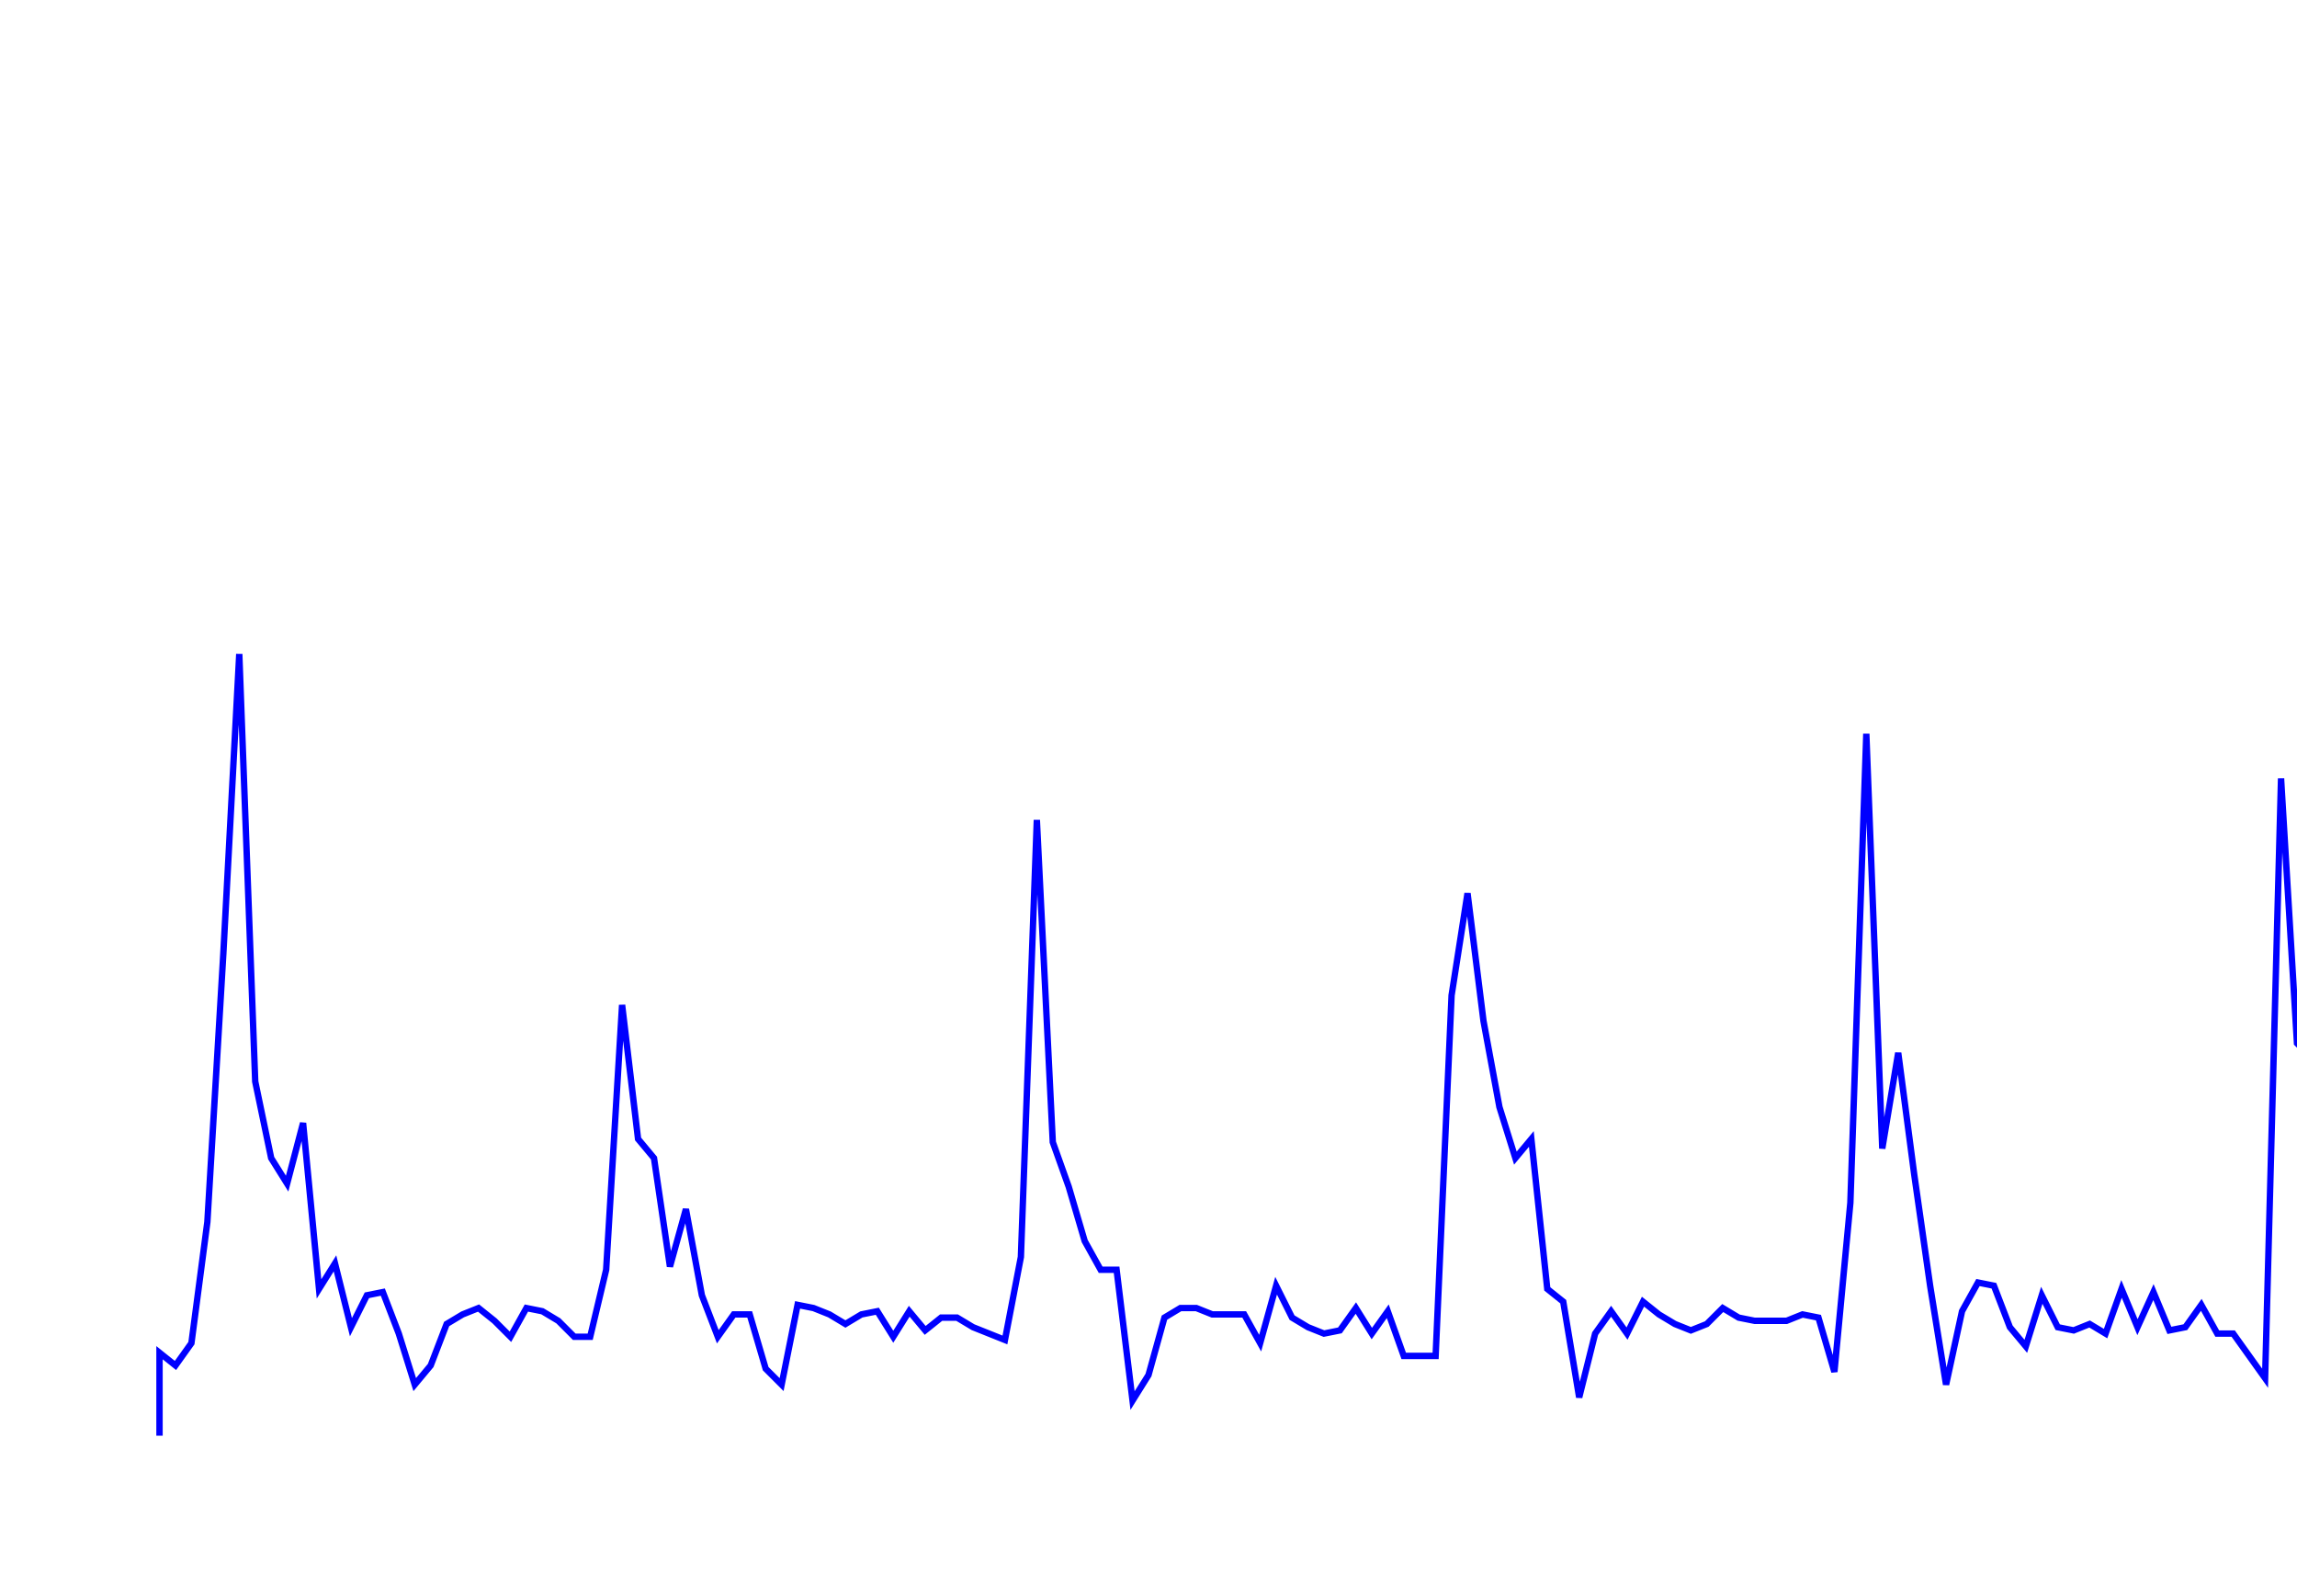
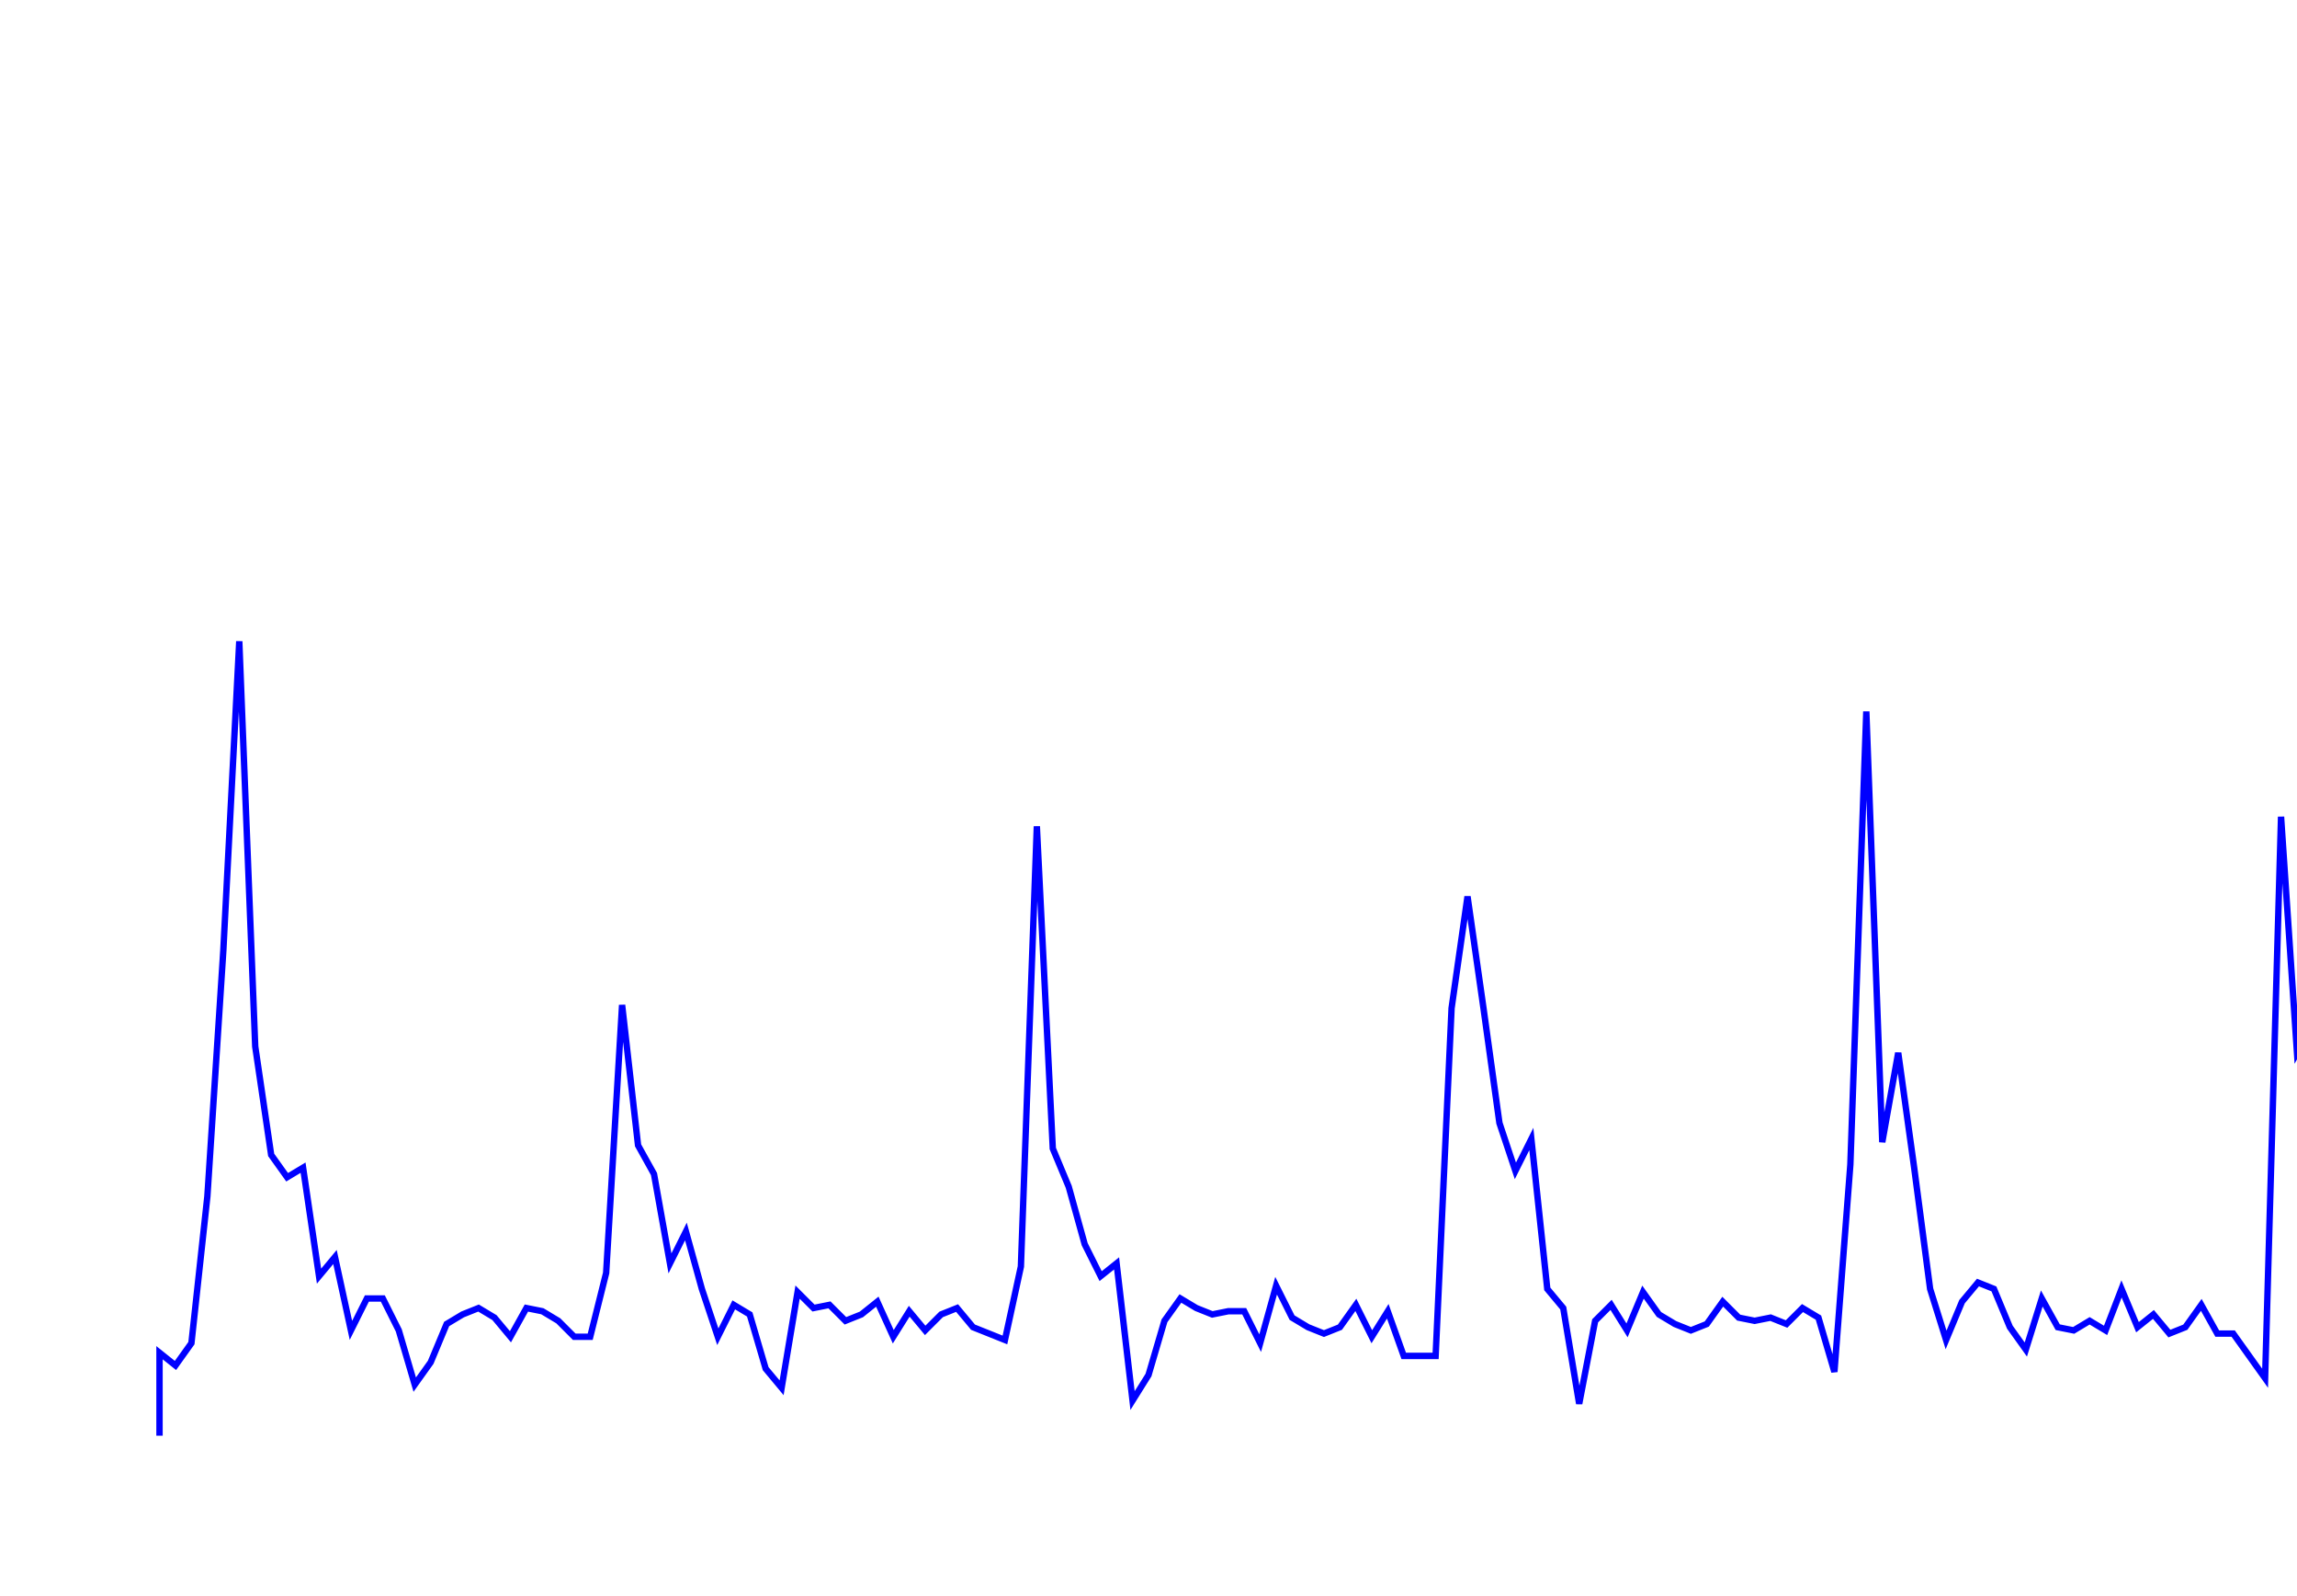
<svg xmlns="http://www.w3.org/2000/svg" width="720" height="500">
-   <path fill="none" stroke="blue" stroke-width="2" d="M50,450 L50,424 L55,428 L60,421 L65,383 L70,299 L75,205 L80,339 L85,363 L90,371 L95,352 L100,404 L105,396 L110,416 L115,406 L120,405 L125,418 L130,434 L135,428 L140,415 L145,412 L150,410 L155,414 L160,419 L165,410 L170,411 L175,414 L180,419 L185,419 L190,398 L195,315 L200,357 L205,363 L210,397 L215,379 L220,406 L225,419 L230,412 L235,412 L240,429 L245,434 L250,409 L255,410 L260,412 L265,415 L270,412 L275,411 L280,419 L285,411 L290,417 L295,413 L300,413 L305,416 L310,418 L315,420 L320,394 L325,257 L330,358 L335,372 L340,389 L345,398 L350,398 L355,439 L360,431 L365,413 L370,410 L375,410 L380,412 L385,412 L390,412 L395,421 L400,403 L405,413 L410,416 L415,418 L420,417 L425,410 L430,418 L435,411 L440,425 L445,425 L450,425 L455,312 L460,280 L465,320 L470,347 L475,363 L480,357 L485,404 L490,408 L495,438 L500,418 L505,411 L510,418 L515,408 L520,412 L525,415 L530,417 L535,415 L540,410 L545,413 L550,414 L555,414 L560,414 L565,412 L570,413 L575,430 L580,377 L585,230 L590,360 L595,330 L600,368 L605,403 L610,434 L615,411 L620,402 L625,403 L630,416 L635,422 L640,406 L645,416 L650,417 L655,415 L660,418 L665,404 L670,416 L675,405 L680,417 L685,416 L690,409 L695,418 L700,418 L705,425 L710,432 L715,244 L720,327 L725,332 L730,375 L735,363 L740,349 L745,401 L750,401 L755,398 L760,411 L765,411 " />
+   <path fill="none" stroke="blue" stroke-width="2" d="M50,450 L50,424 L55,428 L60,421 L65,375 L70,298 L75,201 L80,328 L85,362 L90,369 L95,366 L100,400 L105,394 L110,417 L115,407 L120,407 L125,417 L130,434 L135,427 L140,415 L145,412 L150,410 L155,413 L160,419 L165,410 L170,411 L175,414 L180,419 L185,419 L190,399 L195,315 L200,359 L205,368 L210,396 L215,386 L220,404 L225,419 L230,409 L235,412 L240,429 L245,435 L250,405 L255,410 L260,409 L265,414 L270,412 L275,408 L280,419 L285,411 L290,417 L295,412 L300,410 L305,416 L310,418 L315,420 L320,397 L325,259 L330,360 L335,372 L340,390 L345,400 L350,396 L355,439 L360,431 L365,414 L370,407 L375,410 L380,412 L385,411 L390,411 L395,421 L400,403 L405,413 L410,416 L415,418 L420,416 L425,409 L430,419 L435,411 L440,425 L445,425 L450,425 L455,316 L460,281 L465,316 L470,352 L475,367 L480,357 L485,404 L490,410 L495,440 L500,414 L505,409 L510,417 L515,405 L520,412 L525,415 L530,417 L535,415 L540,408 L545,413 L550,414 L555,413 L560,415 L565,410 L570,413 L575,430 L580,365 L585,223 L590,358 L595,330 L600,366 L605,404 L610,420 L615,408 L620,402 L625,404 L630,416 L635,423 L640,407 L645,416 L650,417 L655,414 L660,417 L665,404 L670,416 L675,412 L680,418 L685,416 L690,409 L695,418 L700,418 L705,425 L710,432 L715,256 L720,330 L725,321 L730,372 L735,360 L740,353 L745,404 L750,401 L755,400 L760,411 L765,411 " />
</svg>
